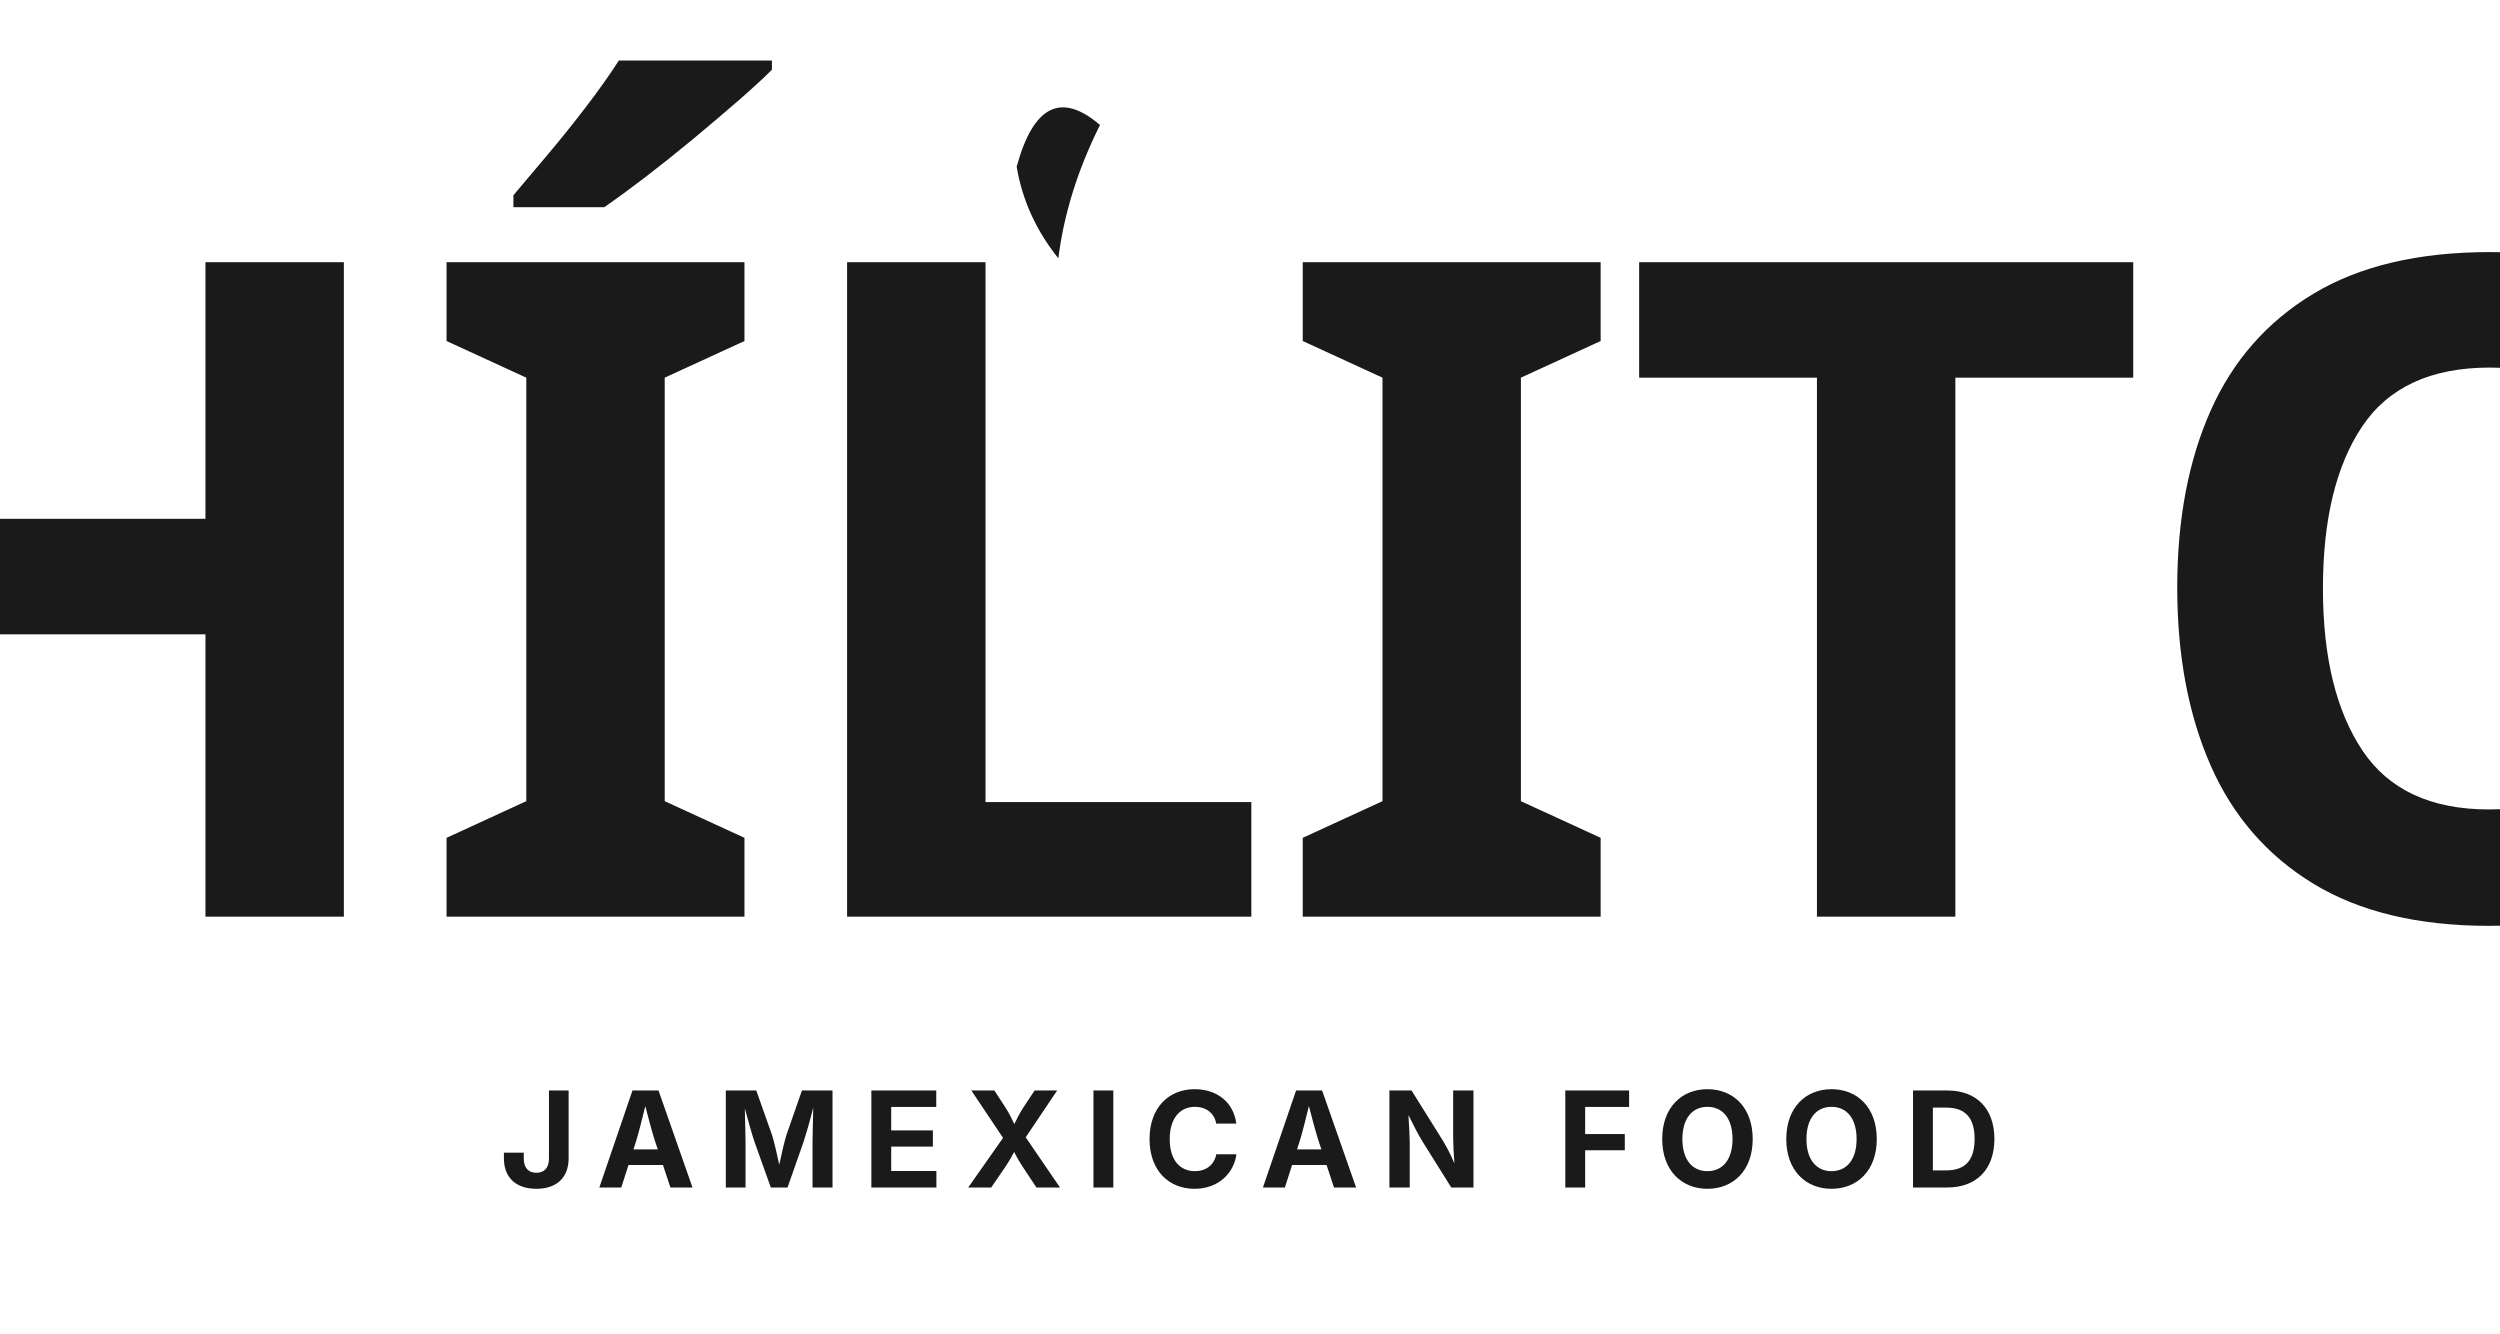
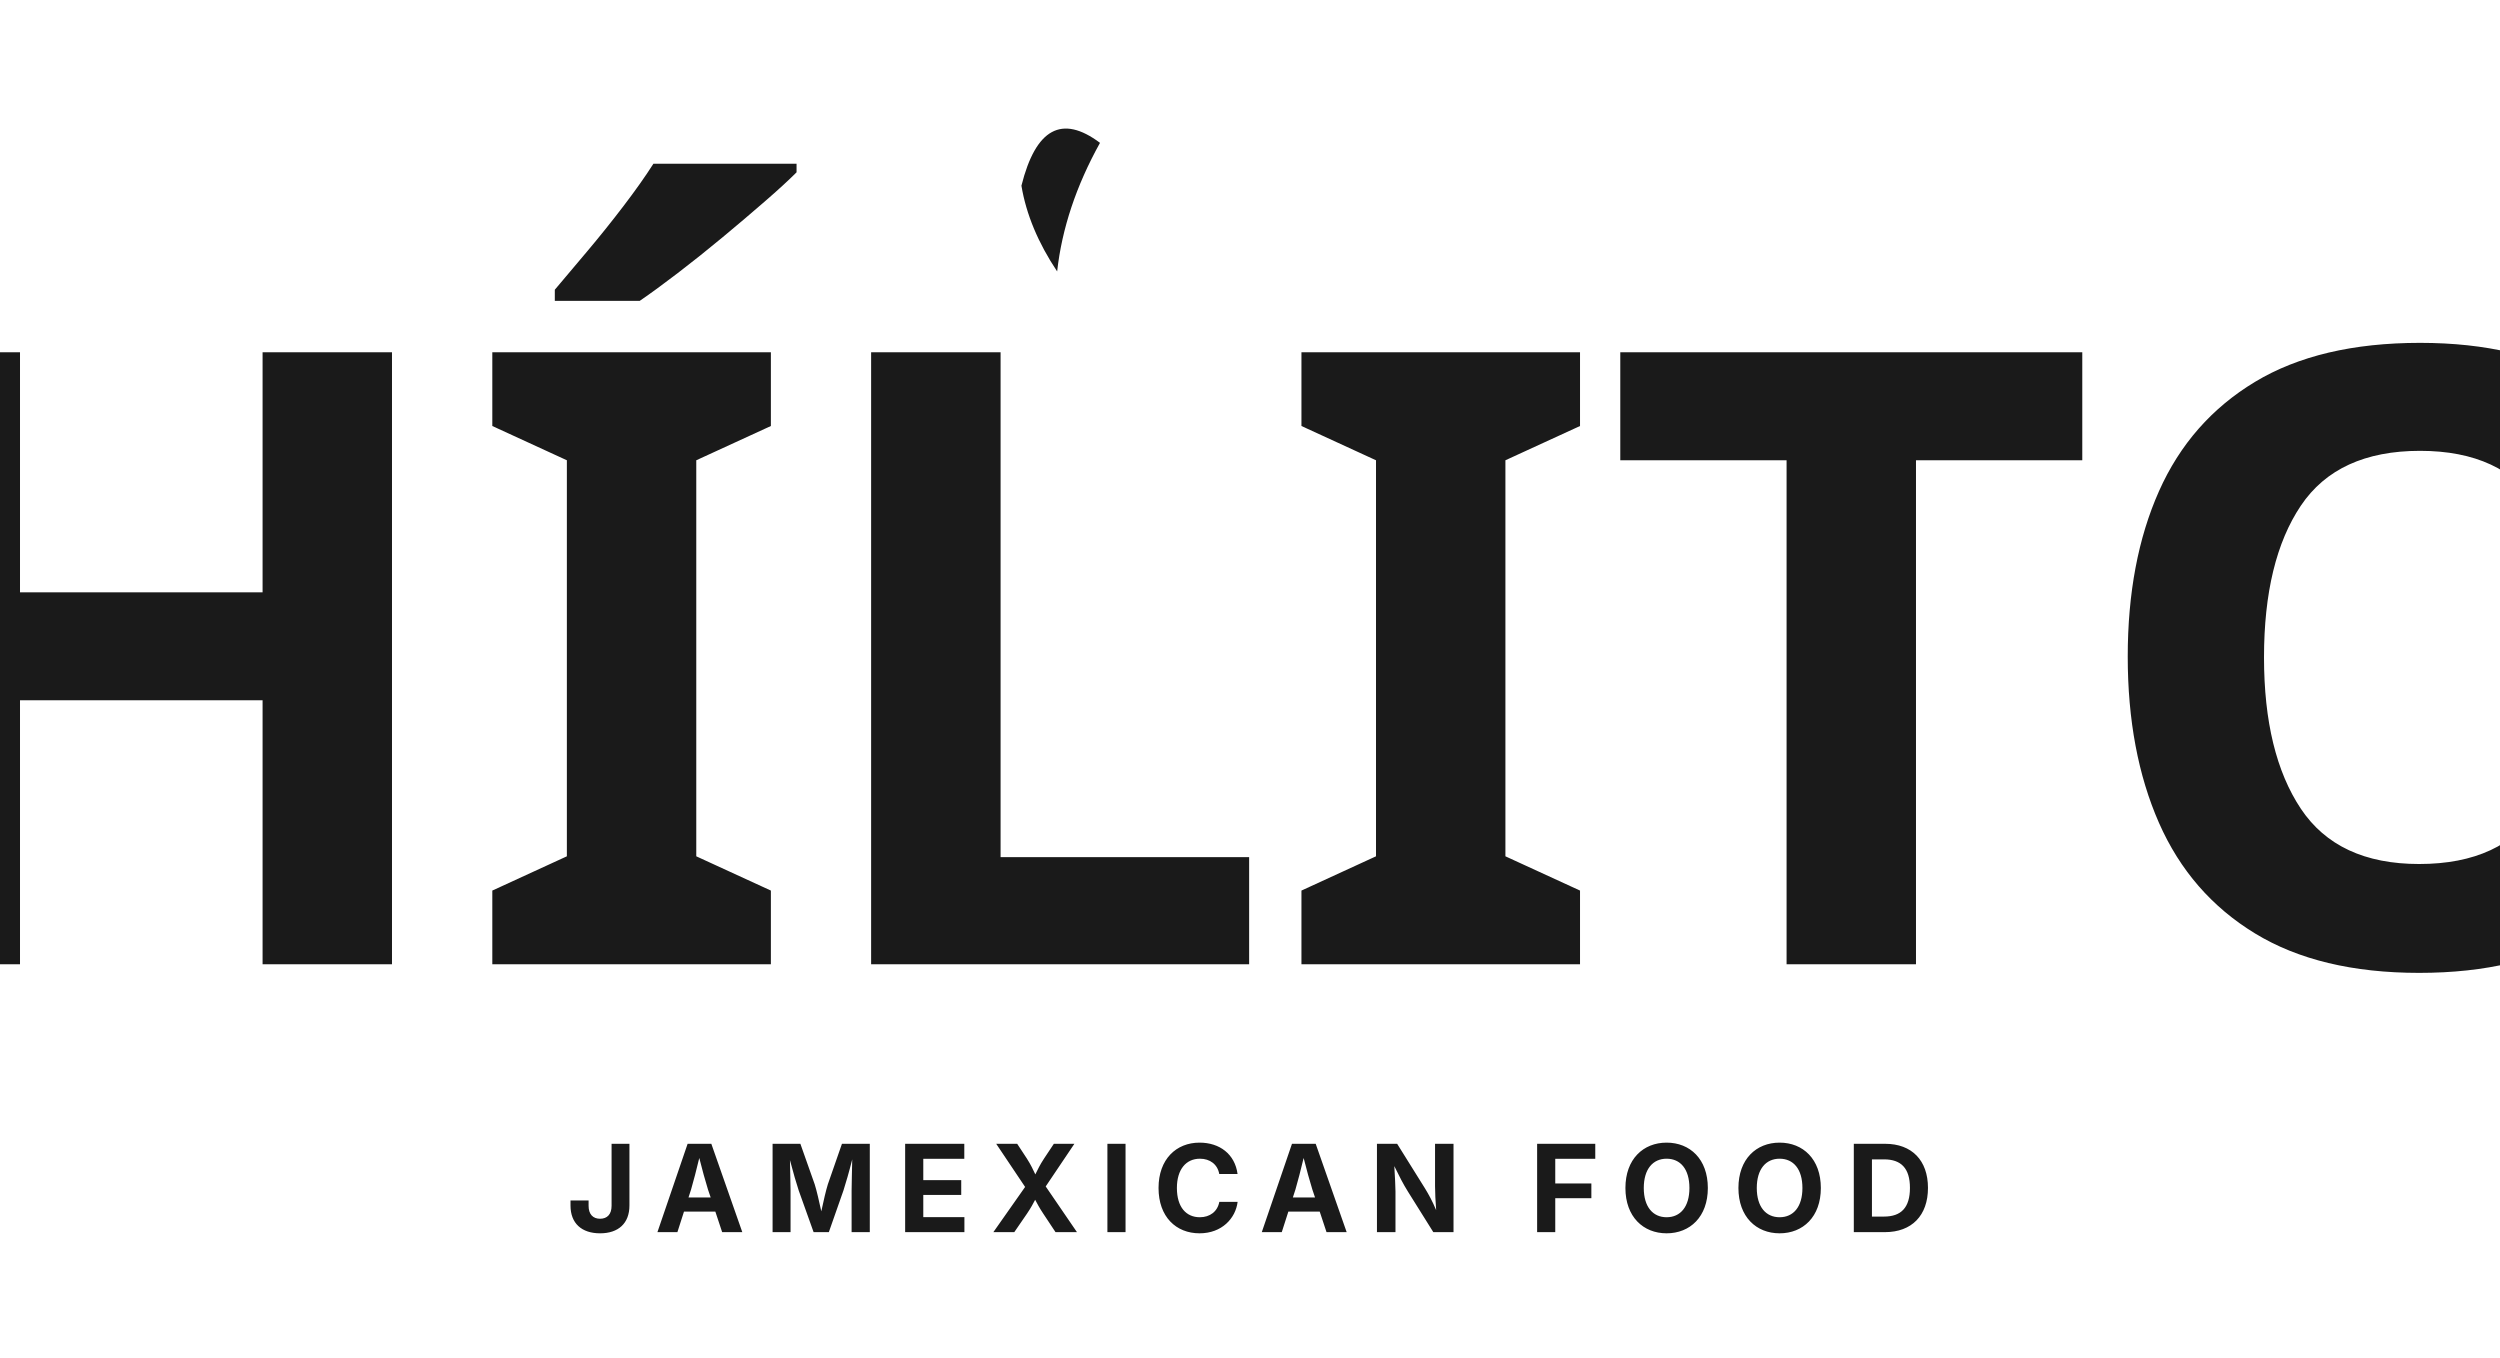
- <svg xmlns="http://www.w3.org/2000/svg" viewBox="0 0 600 320" preserveAspectRatio="xMidYMid meet">
+ <svg xmlns="http://www.w3.org/2000/svg" viewBox="0 0 700 380" preserveAspectRatio="xMidYMid meet">
  <style>
-     .wordmark { font-family: 'Anton','Bebas Neue','Archivo Black','Impact',sans-serif; font-weight: 900; fill: #1A1A1A; letter-spacing: -0.01em }
+     .wordmark { font-family: 'Anton','Bebas Neue','Archivo Black','Impact',sans-serif; font-weight: 900; fill: #1A1A1A; letter-spacing: -0.005em }
    .tagline  { font-family: 'Quicksand','Comfortaa','Archivo','Inter',sans-serif; font-weight: 700; fill: #1A1A1A; letter-spacing: 0.16em }
  </style>
-   <path d="M 244,40 Q 250,18 264,30 Q 256,46 254,62 Q 246,52 244,40 Z" fill="#1A1A1A" />
-   <text x="300" y="220" text-anchor="middle" font-size="220" class="wordmark">CHÍLITOS</text>
-   <text x="300" y="285" text-anchor="middle" font-size="32" class="tagline">JAMEXICAN FOOD</text>
+   <path d="M 286,52 Q 292,28 308,40 Q 298,58 296,76 Q 288,64 286,52 Z" fill="#1A1A1A" />
+   <text x="350" y="270" text-anchor="middle" font-size="240" class="wordmark">CHÍLITOS</text>
+   <text x="350" y="345" text-anchor="middle" font-size="34" class="tagline">JAMEXICAN FOOD</text>
</svg>
